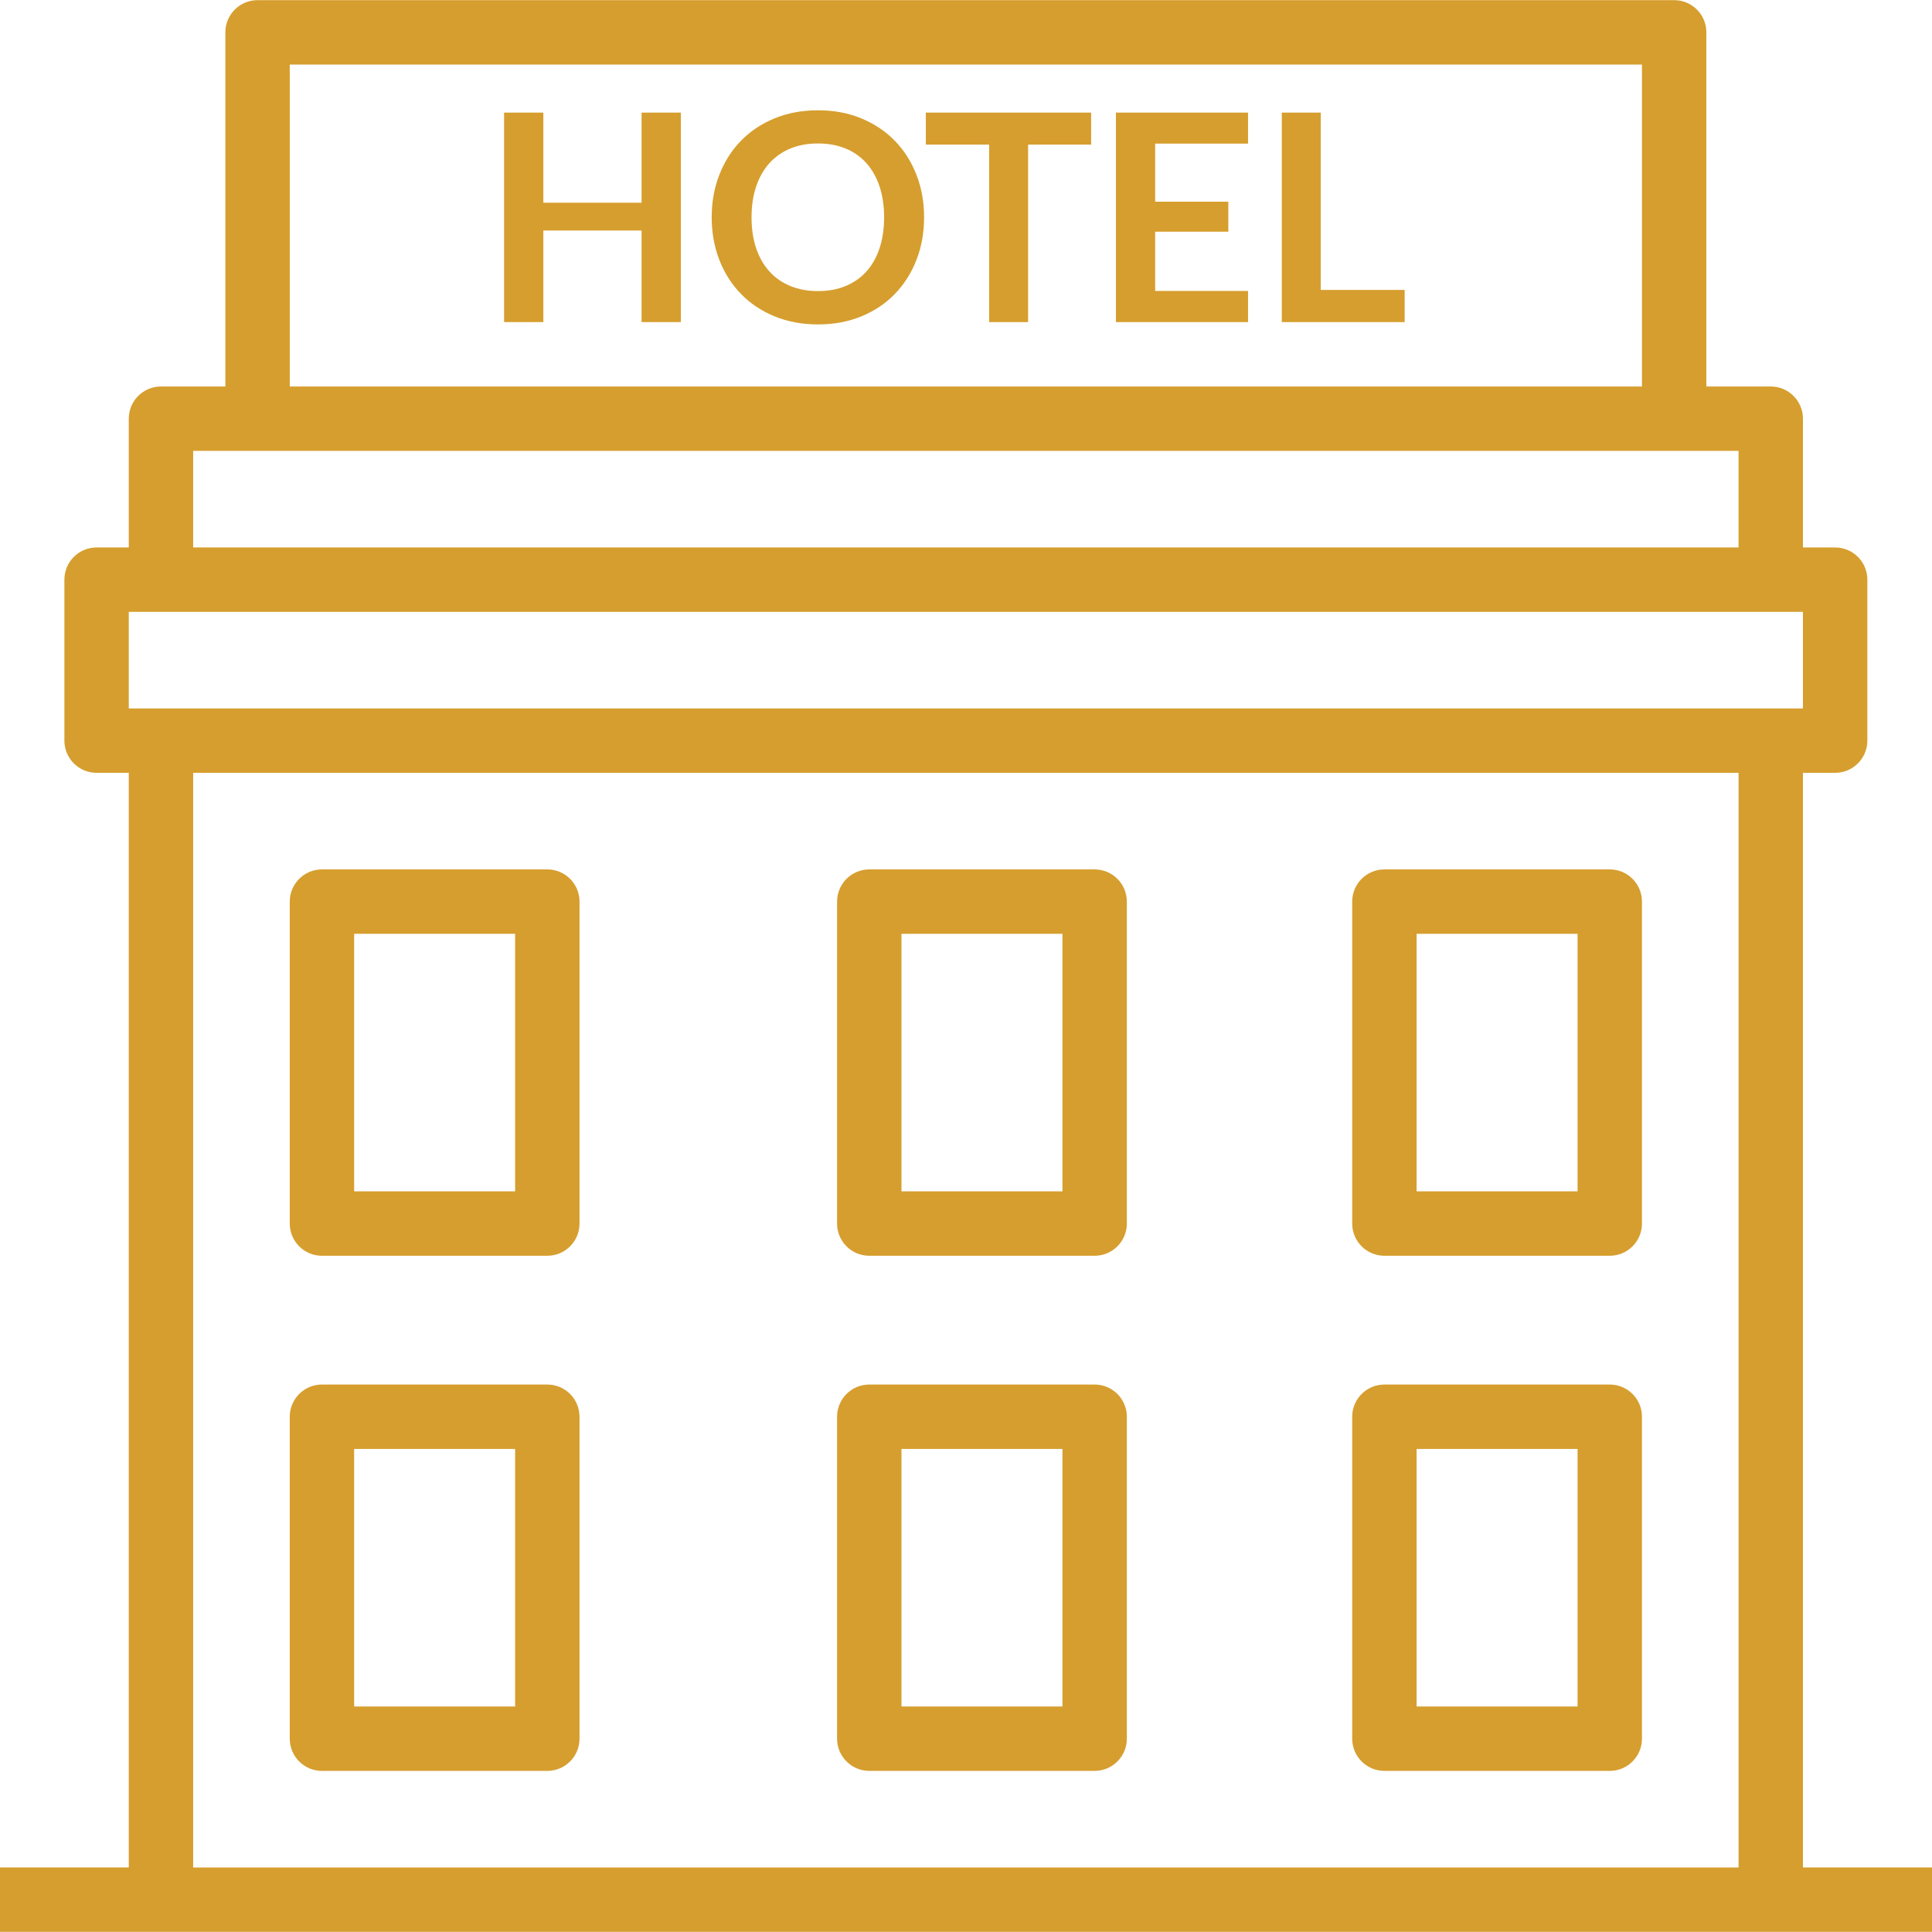
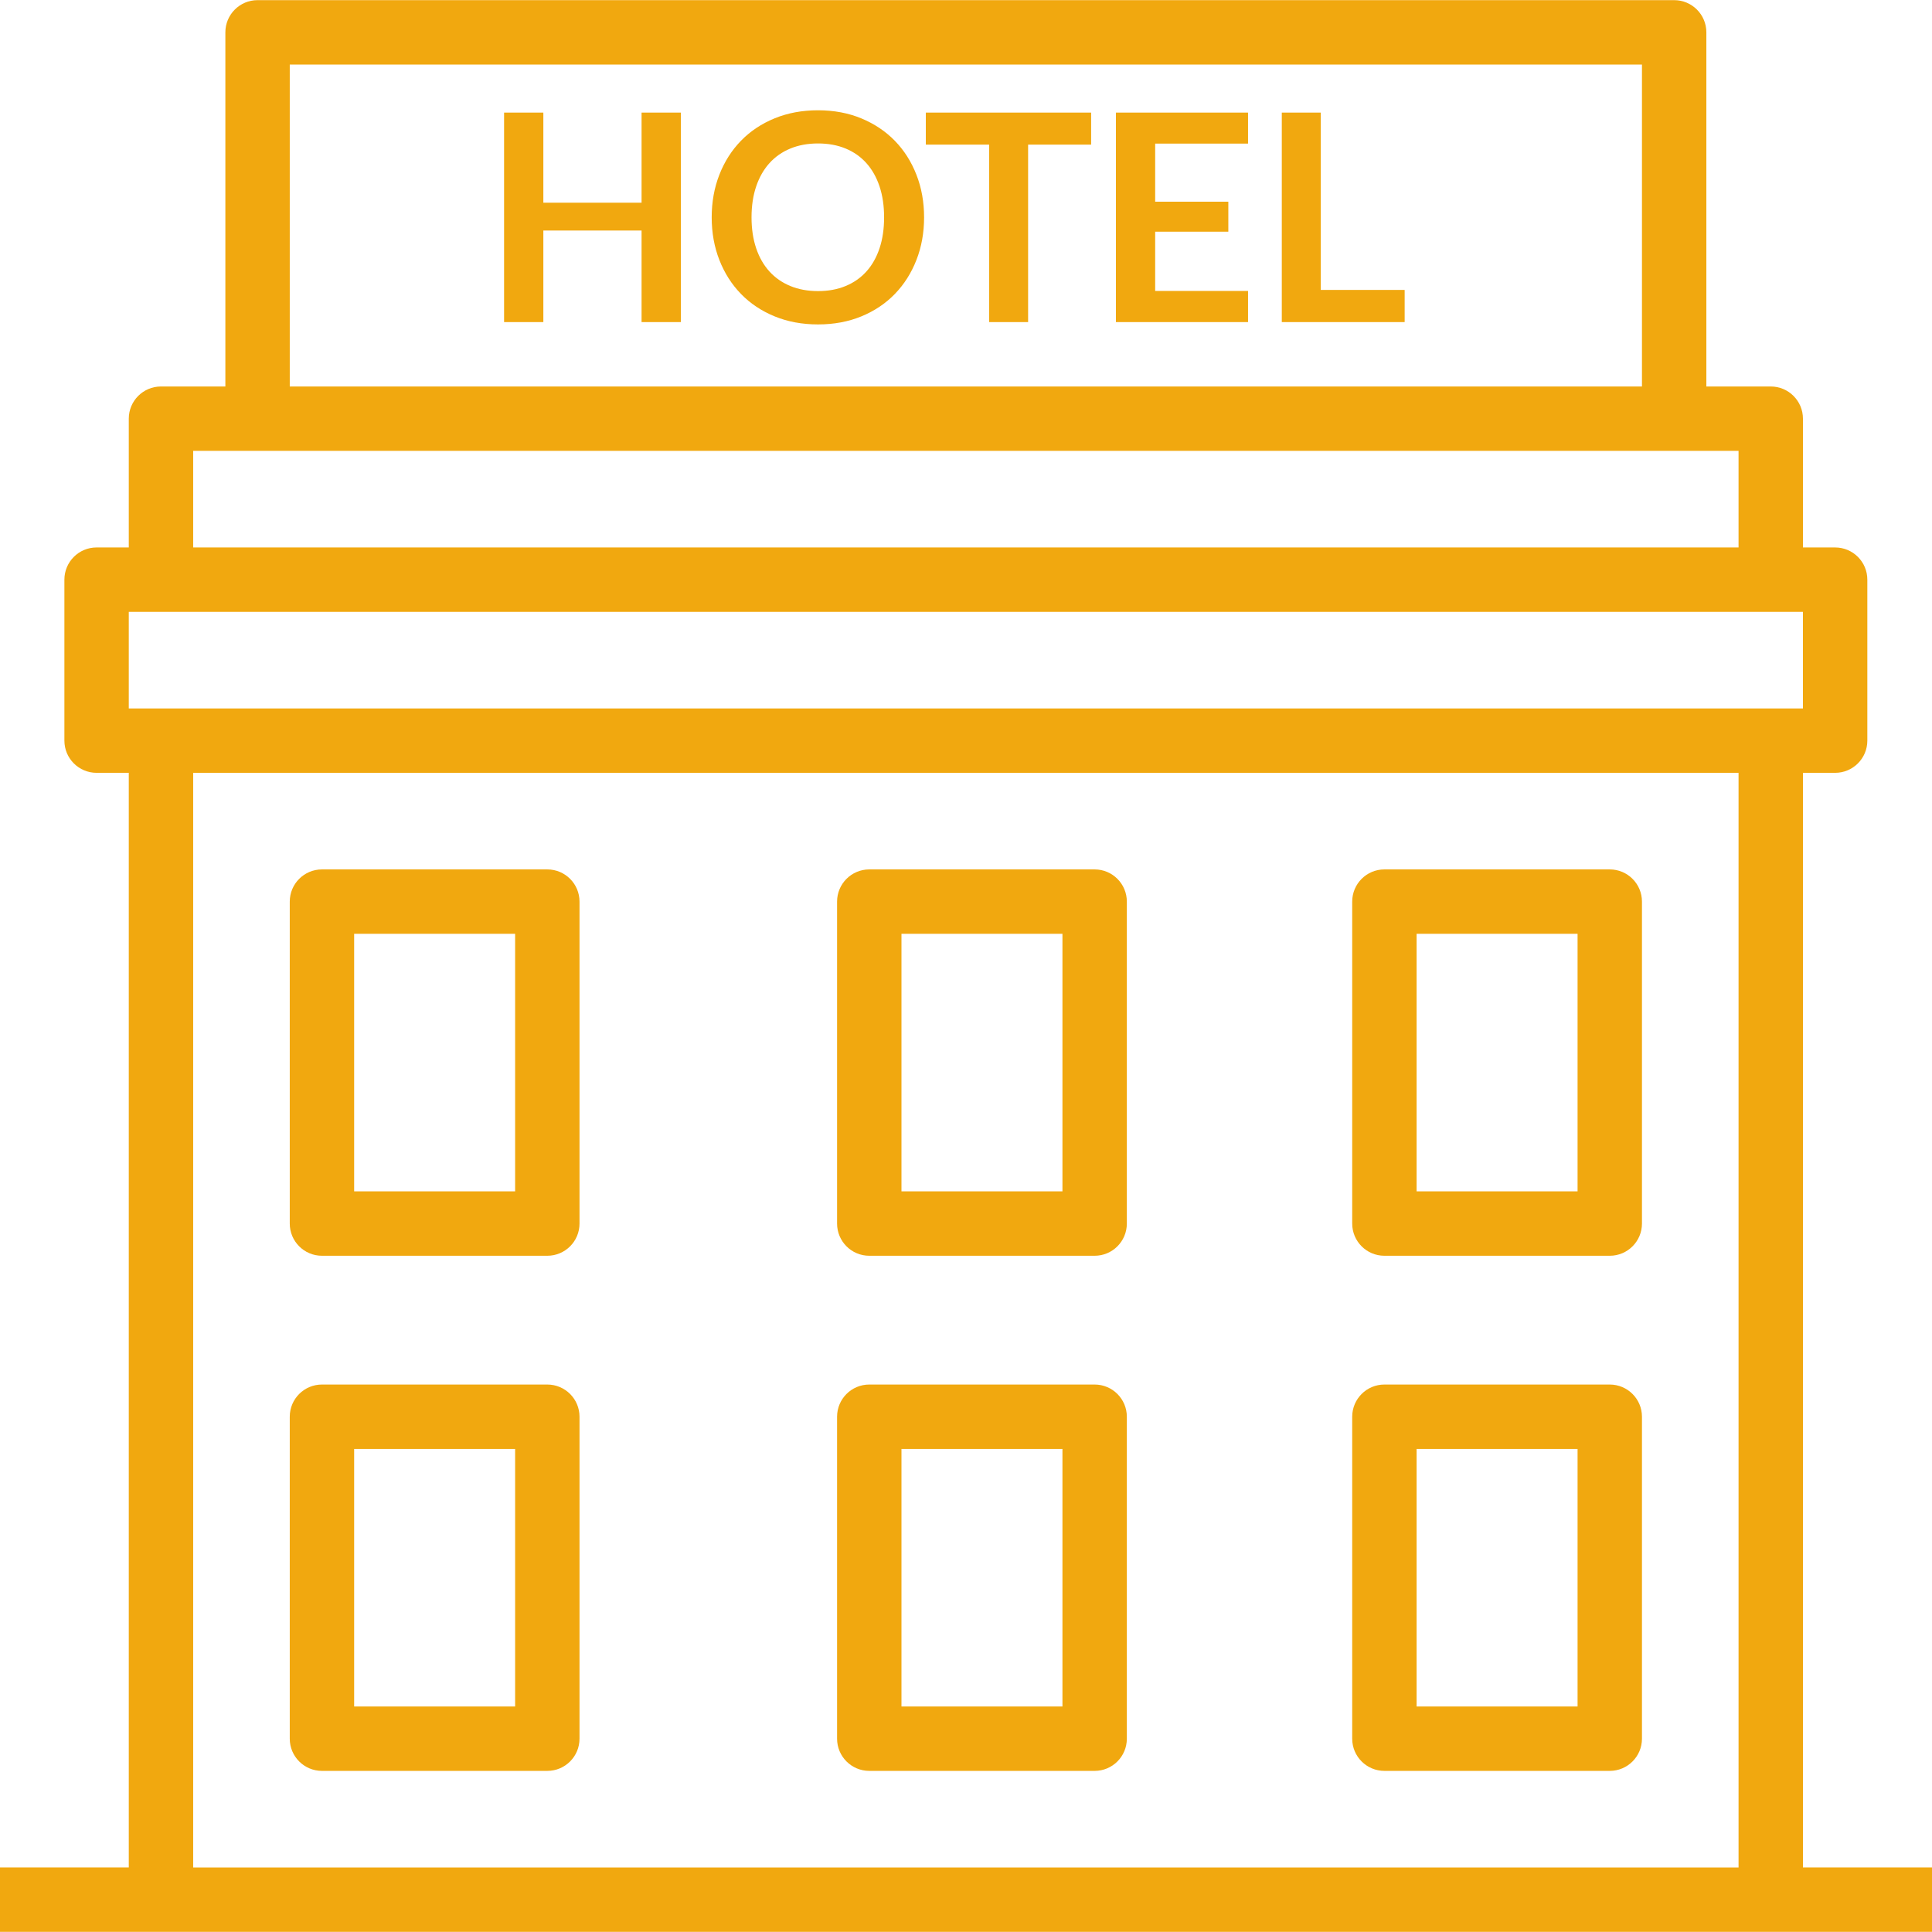
<svg xmlns="http://www.w3.org/2000/svg" version="1.1" id="Layer_1" x="0px" y="0px" viewBox="0 0 512 512" style="enable-background:new 0 0 512 512;" xml:space="preserve">
  <g>
    <g>
-       <path style="fill:#d69e2e;" d="M145.046,230.404H85.321c-4.712,0-8.532,3.82-8.532,8.532v85.321c0,4.712,3.82,8.532,8.532,8.532h59.725    c4.712,0,8.532-3.82,8.532-8.532v-85.321C153.578,234.224,149.758,230.404,145.046,230.404z M136.514,315.725H93.853v-68.257    h42.661V315.725z" />
+       <path style="fill:#f1a80f;" d="M145.046,230.404H85.321c-4.712,0-8.532,3.82-8.532,8.532v85.321c0,4.712,3.82,8.532,8.532,8.532h59.725    c4.712,0,8.532-3.82,8.532-8.532v-85.321C153.578,234.224,149.758,230.404,145.046,230.404z M136.514,315.725H93.853v-68.257    h42.661V315.725z" />
    </g>
  </g>
  <g>
    <g>
-       <path style="fill:#d69e2e;" d="M290.091,230.404h-59.725c-4.712,0-8.532,3.82-8.532,8.532v85.321c0,4.712,3.82,8.532,8.532,8.532h59.725    c4.712,0,8.532-3.82,8.532-8.532v-85.321C298.623,234.224,294.803,230.404,290.091,230.404z M281.559,315.725h-42.66v-68.257    h42.66V315.725z" />
+       <path style="fill:#f1a80f;" d="M290.091,230.404h-59.725c-4.712,0-8.532,3.82-8.532,8.532v85.321c0,4.712,3.82,8.532,8.532,8.532h59.725    c4.712,0,8.532-3.82,8.532-8.532v-85.321C298.623,234.224,294.803,230.404,290.091,230.404z M281.559,315.725h-42.66v-68.257    h42.66V315.725z" />
    </g>
  </g>
  <g>
    <g>
-       <path style="fill:#d69e2e;" d="M290.091,366.917h-59.725c-4.712,0-8.532,3.82-8.532,8.532v85.321c0,4.712,3.82,8.532,8.532,8.532h59.725    c4.712,0,8.532-3.82,8.532-8.532v-85.321C298.623,370.738,294.803,366.917,290.091,366.917z M281.559,452.238h-42.66v-68.257    h42.66V452.238z" />
+       <path style="fill:#f1a80f;" d="M290.091,366.917h-59.725c-4.712,0-8.532,3.82-8.532,8.532v85.321c0,4.712,3.82,8.532,8.532,8.532h59.725    c4.712,0,8.532-3.82,8.532-8.532v-85.321C298.623,370.738,294.803,366.917,290.091,366.917z M281.559,452.238h-42.66v-68.257    h42.66V452.238z" />
    </g>
  </g>
  <g>
    <g>
-       <path style="fill:#d69e2e;" d="M426.605,230.404H366.88c-4.712,0-8.532,3.82-8.532,8.532v85.321c0,4.712,3.82,8.532,8.532,8.532h59.725    c4.712,0,8.532-3.82,8.532-8.532v-85.321C435.137,234.224,431.317,230.404,426.605,230.404z M418.073,315.725h-42.66v-68.257    h42.66V315.725z" />
+       <path style="fill:#f1a80f;" d="M426.605,230.404H366.88c-4.712,0-8.532,3.82-8.532,8.532v85.321c0,4.712,3.82,8.532,8.532,8.532h59.725    c4.712,0,8.532-3.82,8.532-8.532v-85.321C435.137,234.224,431.317,230.404,426.605,230.404z M418.073,315.725h-42.66v-68.257    h42.66V315.725z" />
    </g>
  </g>
  <g>
    <g>
-       <path style="fill:#d69e2e;" d="M145.046,366.917H85.321c-4.712,0-8.532,3.82-8.532,8.532v85.321c0,4.712,3.82,8.532,8.532,8.532h59.725    c4.712,0,8.532-3.82,8.532-8.532v-85.321C153.578,370.738,149.758,366.917,145.046,366.917z M136.514,452.238H93.853v-68.257    h42.661V452.238z" />
+       <path style="fill:#f1a80f;" d="M145.046,366.917H85.321c-4.712,0-8.532,3.82-8.532,8.532v85.321c0,4.712,3.82,8.532,8.532,8.532h59.725    c4.712,0,8.532-3.82,8.532-8.532v-85.321C153.578,370.738,149.758,366.917,145.046,366.917z M136.514,452.238H93.853v-68.257    h42.661V452.238z" />
    </g>
  </g>
  <g>
    <g>
-       <path style="fill:#d69e2e;" d="M426.605,366.917H366.88c-4.712,0-8.532,3.82-8.532,8.532v85.321c0,4.712,3.82,8.532,8.532,8.532h59.725    c4.712,0,8.532-3.82,8.532-8.532v-85.321C435.137,370.738,431.317,366.917,426.605,366.917z M418.073,452.238h-42.66v-68.257    h42.66V452.238z" />
+       <path style="fill:#f1a80f;" d="M426.605,366.917H366.88c-4.712,0-8.532,3.82-8.532,8.532v85.321c0,4.712,3.82,8.532,8.532,8.532h59.725    c4.712,0,8.532-3.82,8.532-8.532v-85.321C435.137,370.738,431.317,366.917,426.605,366.917z M418.073,452.238h-42.66v-68.257    h42.66V452.238z" />
    </g>
  </g>
  <g>
    <g>
-       <path style="fill:#d69e2e;" d="M477.798,494.899V204.807h8.532c4.712,0,8.532-3.82,8.532-8.532v-42.66c0-4.712-3.82-8.532-8.532-8.532h-8.532v-34.128    c0-4.712-3.82-8.532-8.532-8.532h-17.064V8.569c0-4.712-3.82-8.532-8.532-8.532H68.257c-4.712,0-8.532,3.82-8.532,8.532v93.853    H42.661c-4.712,0-8.532,3.82-8.532,8.532v34.128h-8.532c-4.712,0-8.532,3.82-8.532,8.532v42.66c0,4.712,3.82,8.532,8.532,8.532    h8.532v290.091H0v17.064h42.661h426.605H512v-17.064H477.798z M76.789,17.101h358.348v85.321H76.789V17.101z M51.193,119.486    h17.064h375.412h17.064v25.596H51.193V119.486z M460.733,494.899H51.193V204.807h409.541V494.899z M42.661,187.743h-8.532v-25.596    h8.532h426.605h8.532v25.596h-8.532H42.661z" />
+       <path style="fill:#f1a80f;" d="M477.798,494.899V204.807h8.532c4.712,0,8.532-3.82,8.532-8.532v-42.66c0-4.712-3.82-8.532-8.532-8.532h-8.532v-34.128    c0-4.712-3.82-8.532-8.532-8.532h-17.064V8.569c0-4.712-3.82-8.532-8.532-8.532H68.257c-4.712,0-8.532,3.82-8.532,8.532v93.853    H42.661c-4.712,0-8.532,3.82-8.532,8.532v34.128h-8.532c-4.712,0-8.532,3.82-8.532,8.532v42.66c0,4.712,3.82,8.532,8.532,8.532    h8.532v290.091H0v17.064h42.661h426.605H512v-17.064H477.798z M76.789,17.101h358.348v85.321H76.789V17.101z M51.193,119.486    h17.064h375.412h17.064v25.596H51.193V119.486z M460.733,494.899H51.193V204.807h409.541V494.899z M42.661,187.743h-8.532v-25.596    h8.532h426.605h8.532v25.596h-8.532H42.661z" />
    </g>
  </g>
  <g>
    <g>
-       <path style="fill:#d69e2e;" d="M242.858,46.292c-1.357-3.468-3.263-6.463-5.721-8.984c-2.457-2.521-5.414-4.499-8.869-5.932    c-3.456-1.433-7.282-2.15-11.48-2.15c-4.198,0-8.031,0.71-11.499,2.131c-3.468,1.421-6.437,3.398-8.907,5.932    c-2.47,2.534-4.383,5.535-5.74,9.004c-1.357,3.468-2.035,7.237-2.035,11.307c0,4.07,0.678,7.839,2.035,11.307    c1.357,3.468,3.27,6.469,5.74,9.004c2.47,2.534,5.439,4.511,8.907,5.932c3.468,1.421,7.301,2.131,11.499,2.131    c4.198,0,8.024-0.71,11.48-2.131c3.456-1.42,6.412-3.398,8.869-5.932c2.457-2.534,4.364-5.535,5.721-9.004    c1.357-3.468,2.035-7.237,2.035-11.307C244.893,53.529,244.214,49.76,242.858,46.292z M233.086,65.796    c-0.806,2.419-1.965,4.467-3.475,6.143c-1.51,1.677-3.347,2.963-5.51,3.859c-2.163,0.896-4.601,1.344-7.314,1.344    c-2.713,0-5.158-0.448-7.333-1.344c-2.176-0.896-4.025-2.182-5.548-3.859c-1.523-1.677-2.694-3.724-3.513-6.143    c-0.819-2.419-1.229-5.151-1.229-8.197s0.41-5.778,1.229-8.197c0.819-2.419,1.99-4.473,3.513-6.162    c1.523-1.689,3.372-2.982,5.548-3.878c2.176-0.896,4.62-1.344,7.333-1.344c2.713,0,5.151,0.448,7.314,1.344    c2.163,0.896,3.999,2.189,5.51,3.878c1.51,1.689,2.668,3.743,3.475,6.162c0.806,2.419,1.209,5.151,1.209,8.197    S233.893,63.377,233.086,65.796z" />
+       <path style="fill:#f1a80f;" d="M242.858,46.292c-1.357-3.468-3.263-6.463-5.721-8.984c-2.457-2.521-5.414-4.499-8.869-5.932    c-3.456-1.433-7.282-2.15-11.48-2.15c-4.198,0-8.031,0.71-11.499,2.131c-3.468,1.421-6.437,3.398-8.907,5.932    c-2.47,2.534-4.383,5.535-5.74,9.004c-1.357,3.468-2.035,7.237-2.035,11.307c0,4.07,0.678,7.839,2.035,11.307    c1.357,3.468,3.27,6.469,5.74,9.004c2.47,2.534,5.439,4.511,8.907,5.932c3.468,1.421,7.301,2.131,11.499,2.131    c4.198,0,8.024-0.71,11.48-2.131c3.456-1.42,6.412-3.398,8.869-5.932c2.457-2.534,4.364-5.535,5.721-9.004    c1.357-3.468,2.035-7.237,2.035-11.307C244.893,53.529,244.214,49.76,242.858,46.292z M233.086,65.796    c-0.806,2.419-1.965,4.467-3.475,6.143c-1.51,1.677-3.347,2.963-5.51,3.859c-2.163,0.896-4.601,1.344-7.314,1.344    c-2.713,0-5.158-0.448-7.333-1.344c-2.176-0.896-4.025-2.182-5.548-3.859c-1.523-1.677-2.694-3.724-3.513-6.143    c-0.819-2.419-1.229-5.151-1.229-8.197s0.41-5.778,1.229-8.197c0.819-2.419,1.99-4.473,3.513-6.162    c1.523-1.689,3.372-2.982,5.548-3.878c2.176-0.896,4.62-1.344,7.333-1.344c2.713,0,5.151,0.448,7.314,1.344    c2.163,0.896,3.999,2.189,5.51,3.878c1.51,1.689,2.668,3.743,3.475,6.162c0.806,2.419,1.209,5.151,1.209,8.197    S233.893,63.377,233.086,65.796z" />
    </g>
  </g>
  <g>
    <g>
-       <polygon style="fill:#d69e2e;" points="170.023,29.84 170.023,53.721 143.992,53.721 143.992,29.84 133.587,29.84 133.587,85.358 143.992,85.358     143.992,61.093 170.023,61.093 170.023,85.358 180.428,85.358 180.428,29.84   " />
+       <polygon style="fill:#f1a80f;" points="170.023,29.84 170.023,53.721 143.992,53.721 143.992,29.84 133.587,29.84 133.587,85.358 143.992,85.358     143.992,61.093 170.023,61.093 170.023,85.358 180.428,85.358 180.428,29.84   " />
    </g>
  </g>
  <g>
    <g>
-       <polygon style="fill:#d69e2e;" points="350.017,76.834 350.017,29.84 339.688,29.84 339.688,85.358 372.247,85.358 372.247,76.834   " />
+       <polygon style="fill:#f1a80f;" points="350.017,76.834 350.017,29.84 339.688,29.84 339.688,85.358 372.247,85.358 372.247,76.834   " />
    </g>
  </g>
  <g>
    <g>
-       <polygon style="fill:#d69e2e;" points="245.353,29.84 245.353,38.325 262.132,38.325 262.132,85.358 272.46,85.358 272.46,38.325 289.161,38.325     289.161,29.84   " />
+       <polygon style="fill:#f1a80f;" points="245.353,29.84 245.353,38.325 262.132,38.325 262.132,85.358 272.46,85.358 272.46,38.325 289.161,38.325     289.161,29.84   " />
    </g>
  </g>
  <g>
    <g>
-       <polygon style="fill:#d69e2e;" points="330.743,38.056 330.743,29.84 295.727,29.84 295.727,85.358 330.743,85.358 330.743,77.103 306.132,77.103     306.132,61.4 325.521,61.4 325.521,53.452 306.132,53.452 306.132,38.056   " />
+       <polygon style="fill:#f1a80f;" points="330.743,38.056 330.743,29.84 295.727,29.84 295.727,85.358 330.743,85.358 330.743,77.103 306.132,77.103     306.132,61.4 325.521,61.4 325.521,53.452 306.132,53.452 306.132,38.056   " />
    </g>
  </g>
</svg>
